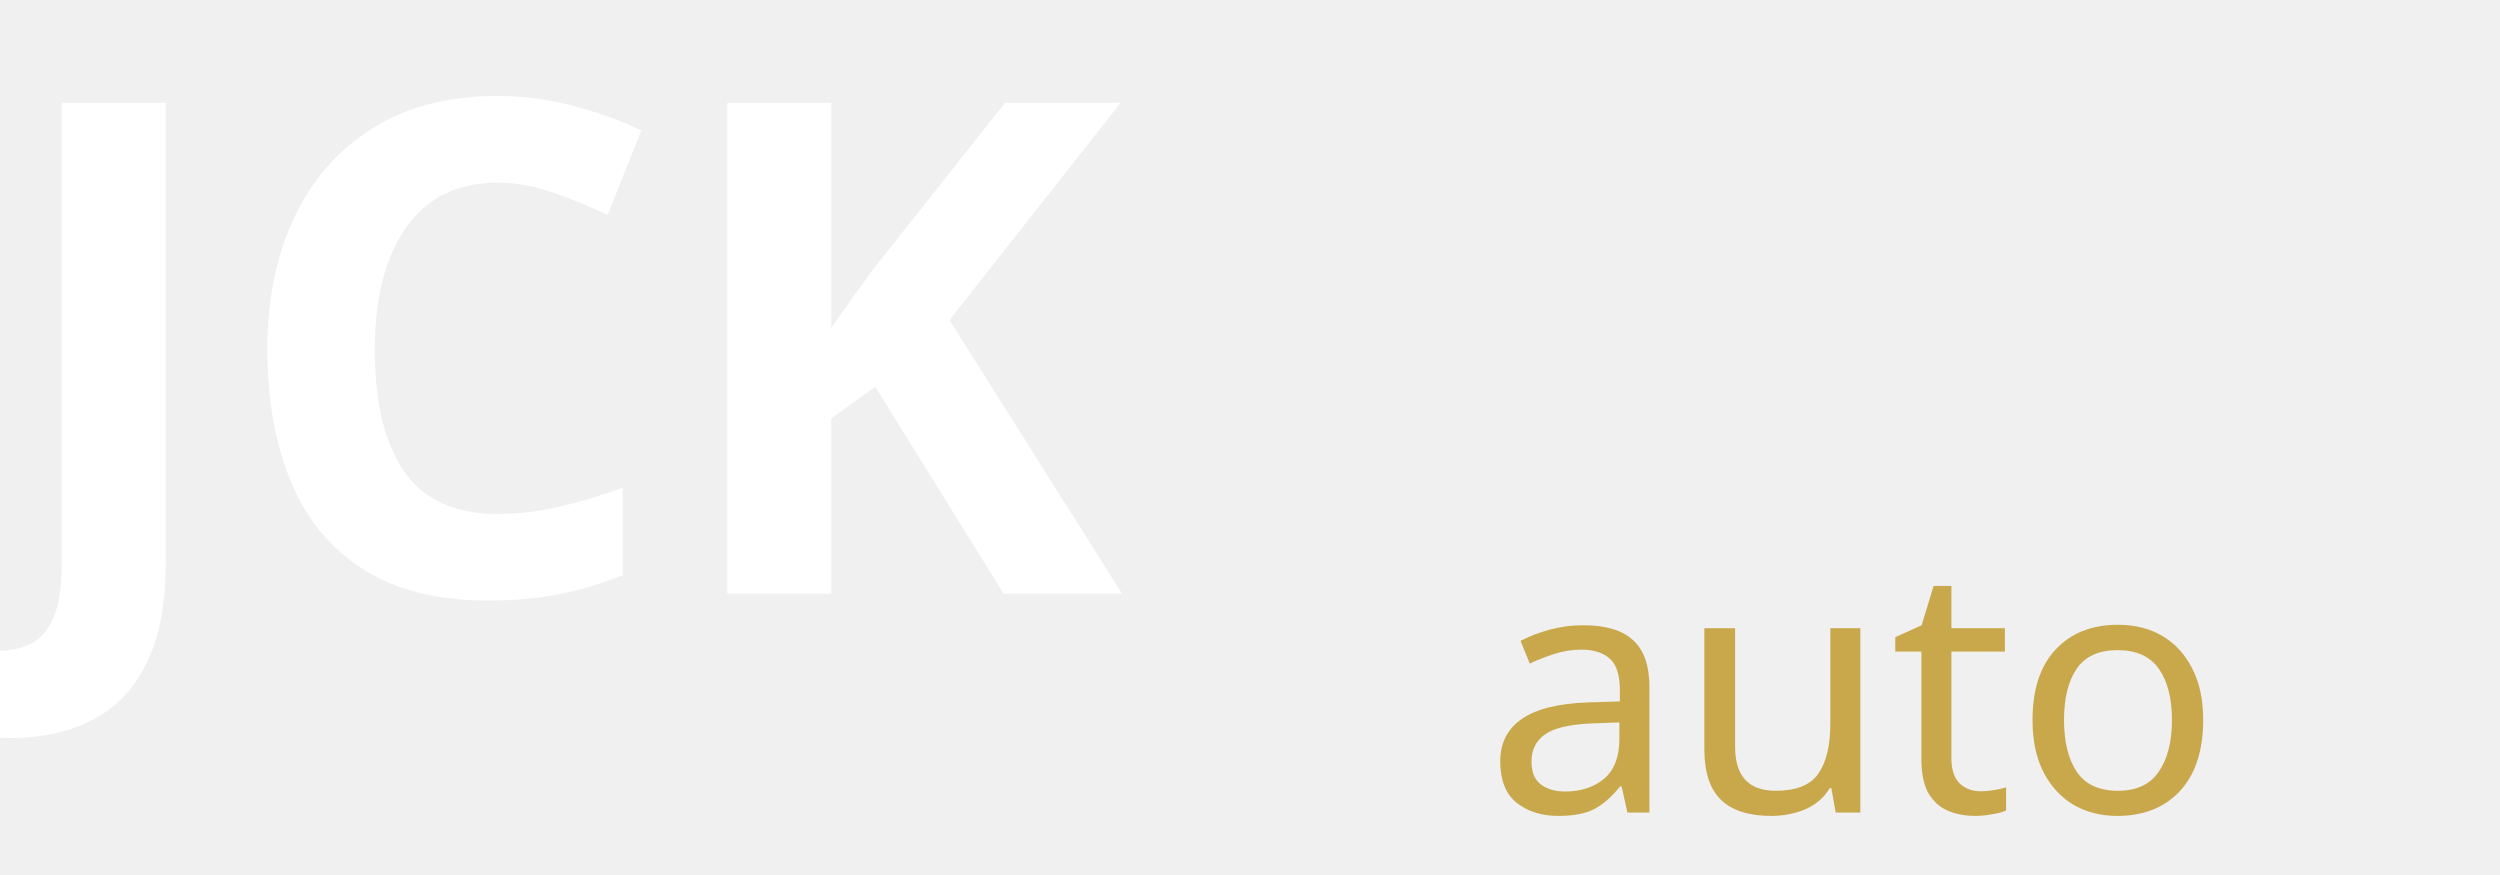
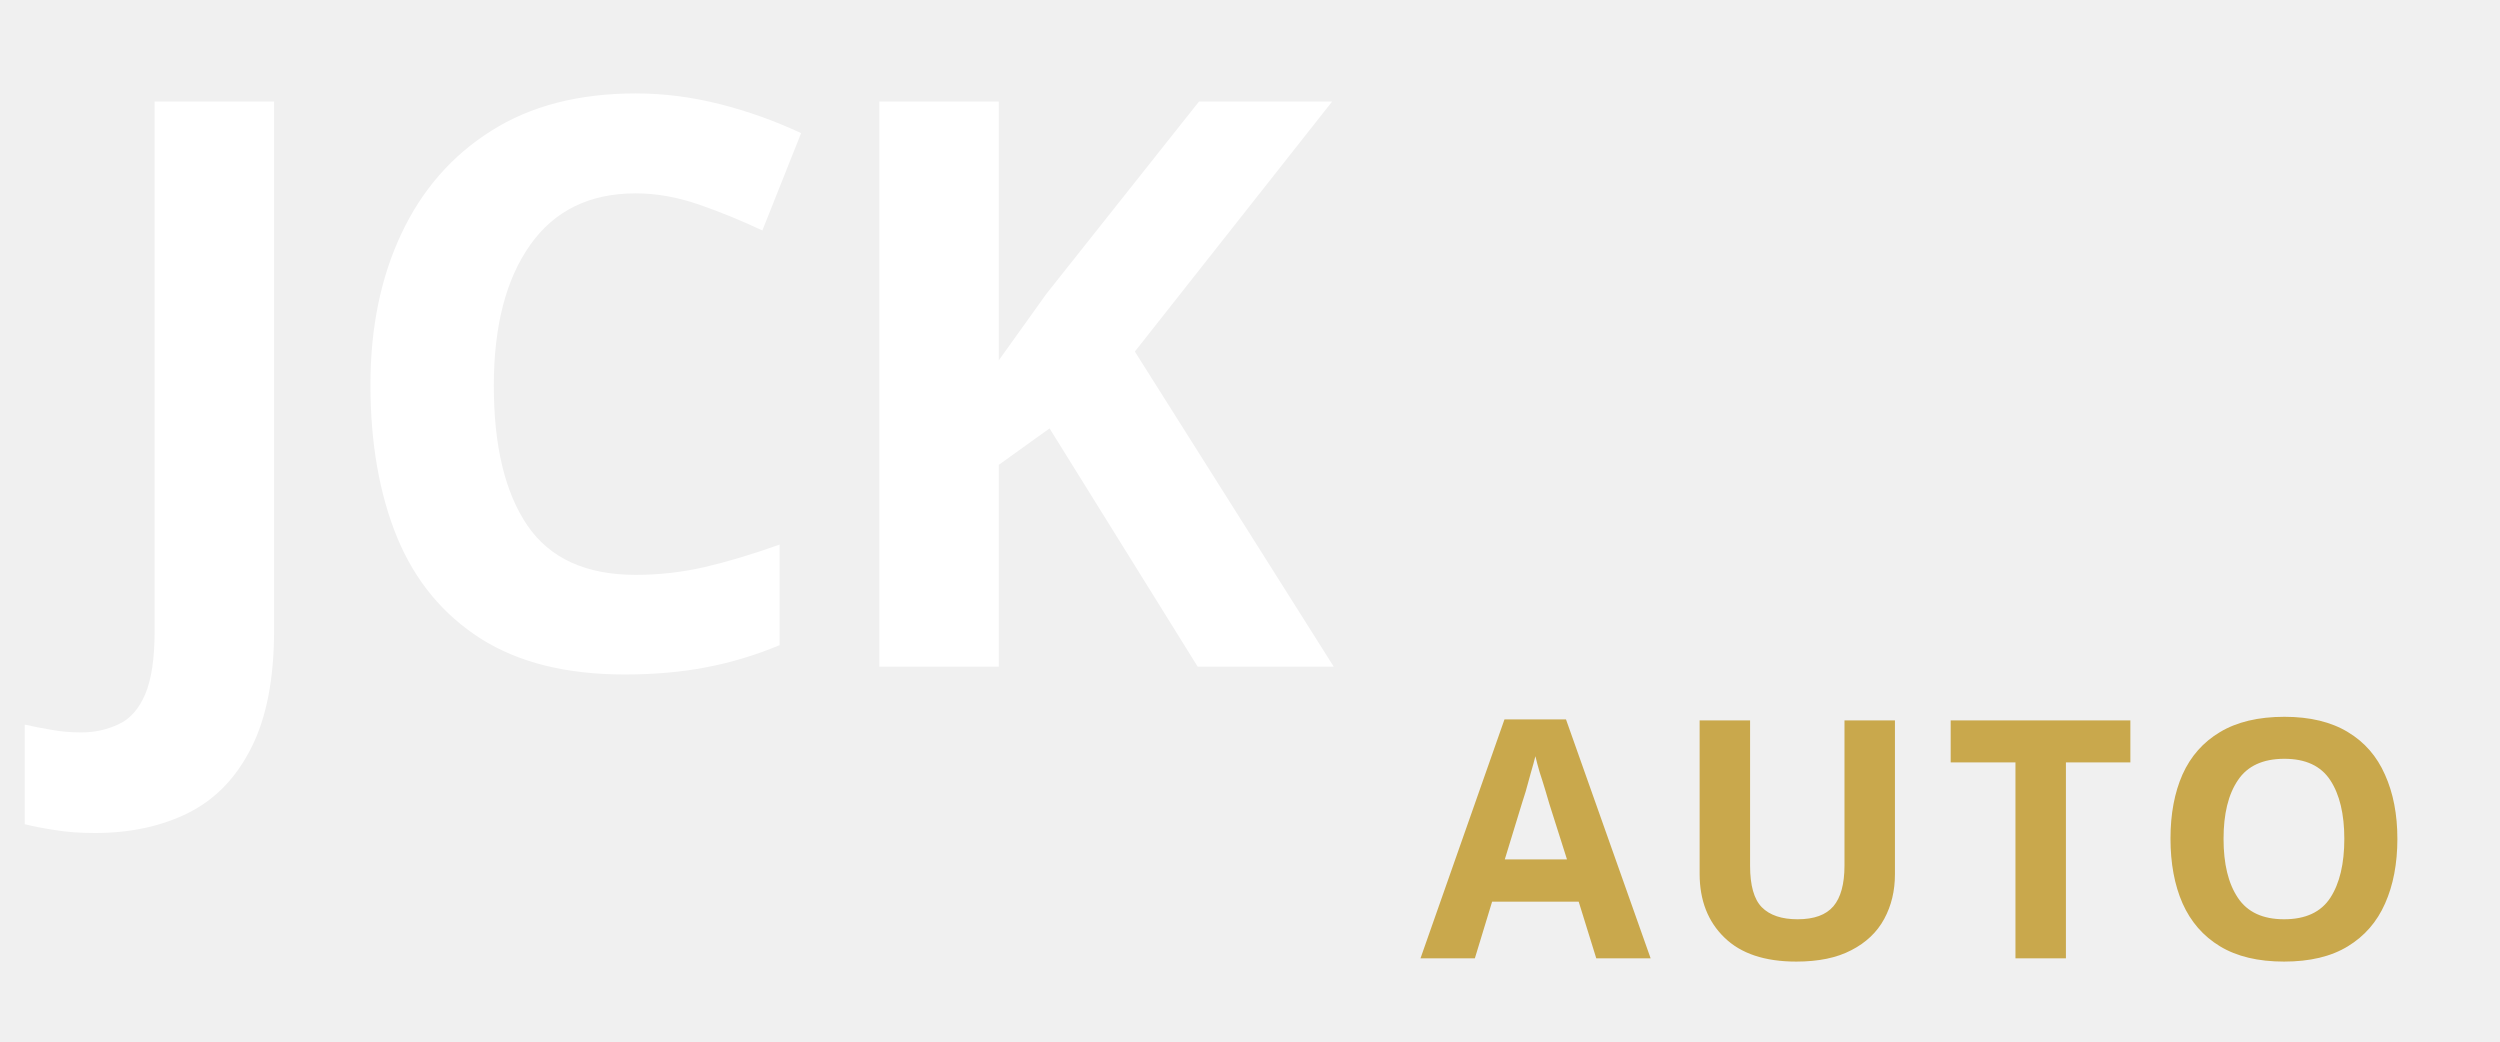
- <svg xmlns="http://www.w3.org/2000/svg" viewBox="0 0 160 56" fill="none">
-   <text x="0" y="38" font-family="'Space Grotesk', system-ui, sans-serif" font-weight="700" font-size="44" fill="#FFFFFF">JCK</text>
-   <text x="95" y="52" font-family="'Space Grotesk', system-ui, sans-serif" font-weight="400" font-size="22" fill="#C9A84C">auto</text>
+ <svg xmlns="http://www.w3.org/2000/svg" viewBox="0 0 120 50" fill="none">
+   <text x="4" y="32" font-family="'Arial Black', 'Impact', 'Space Grotesk', system-ui, sans-serif" font-weight="900" font-size="38" letter-spacing="-1" fill="#FFFFFF">JCK</text>
+   <text x="116" y="46" font-family="'Arial Black', 'Impact', 'Space Grotesk', system-ui, sans-serif" font-weight="700" font-size="16" letter-spacing="1" fill="#C9A84C" text-anchor="end">AUTO</text>
</svg>
